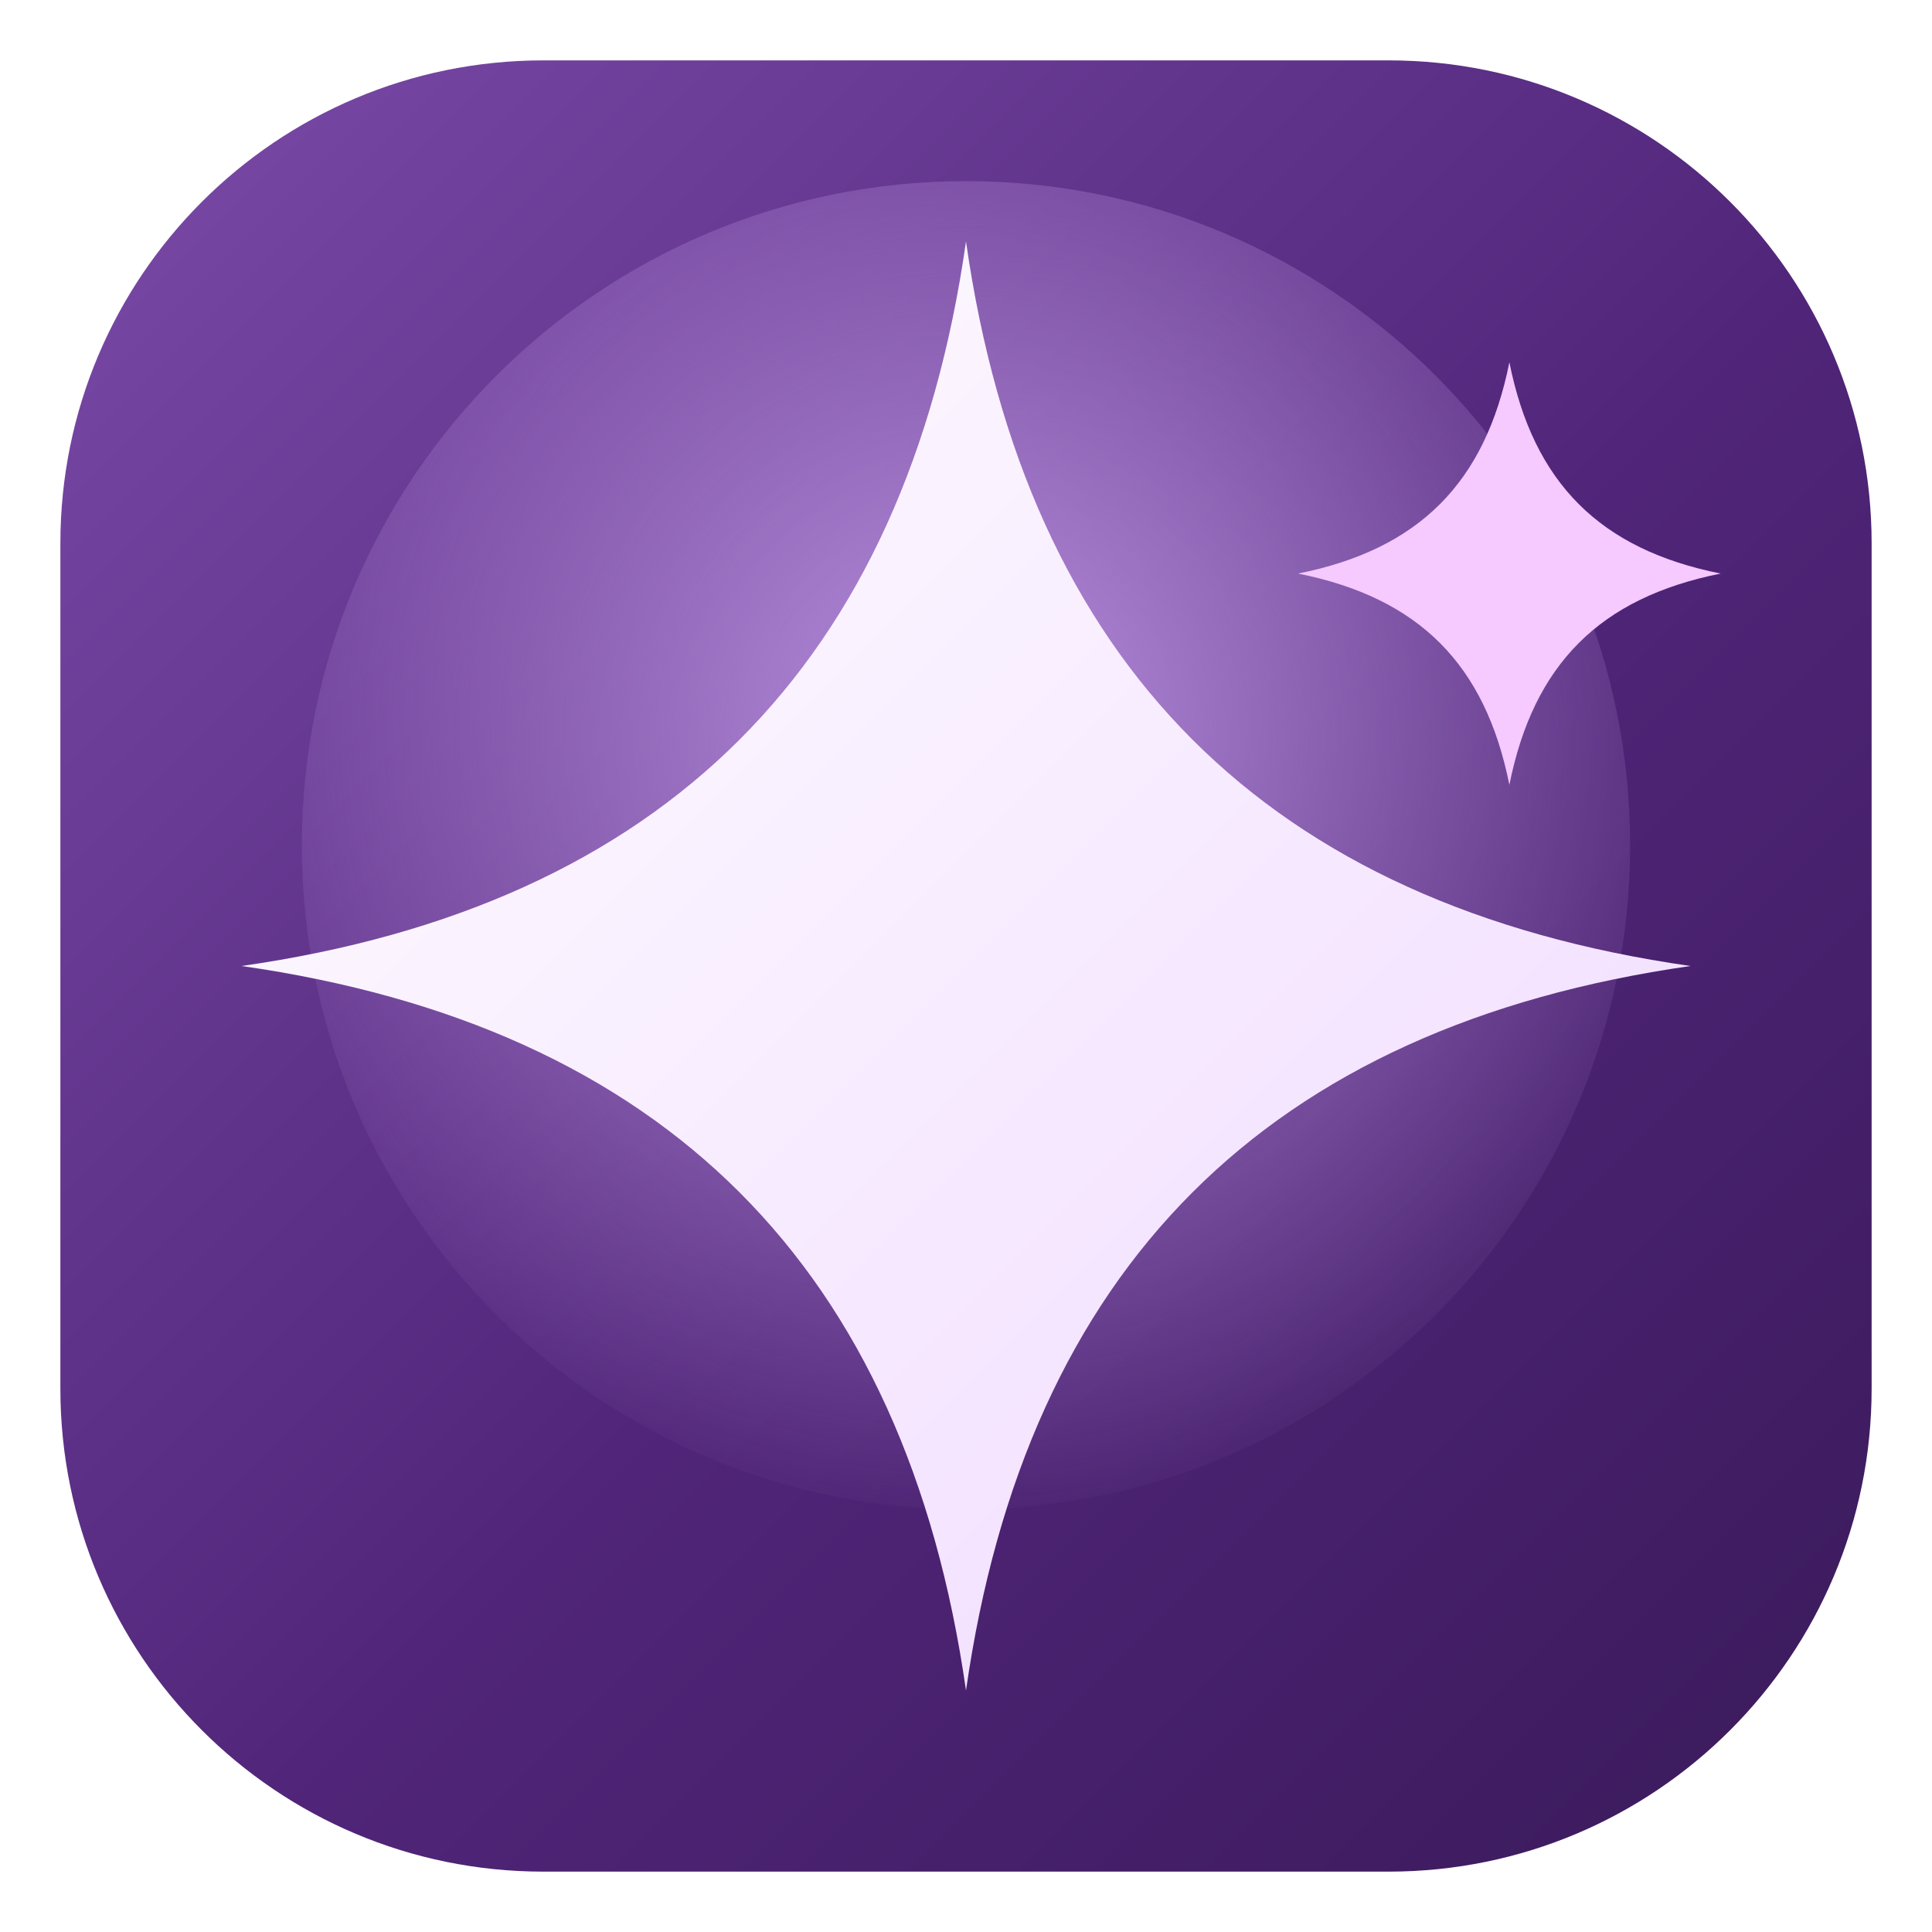
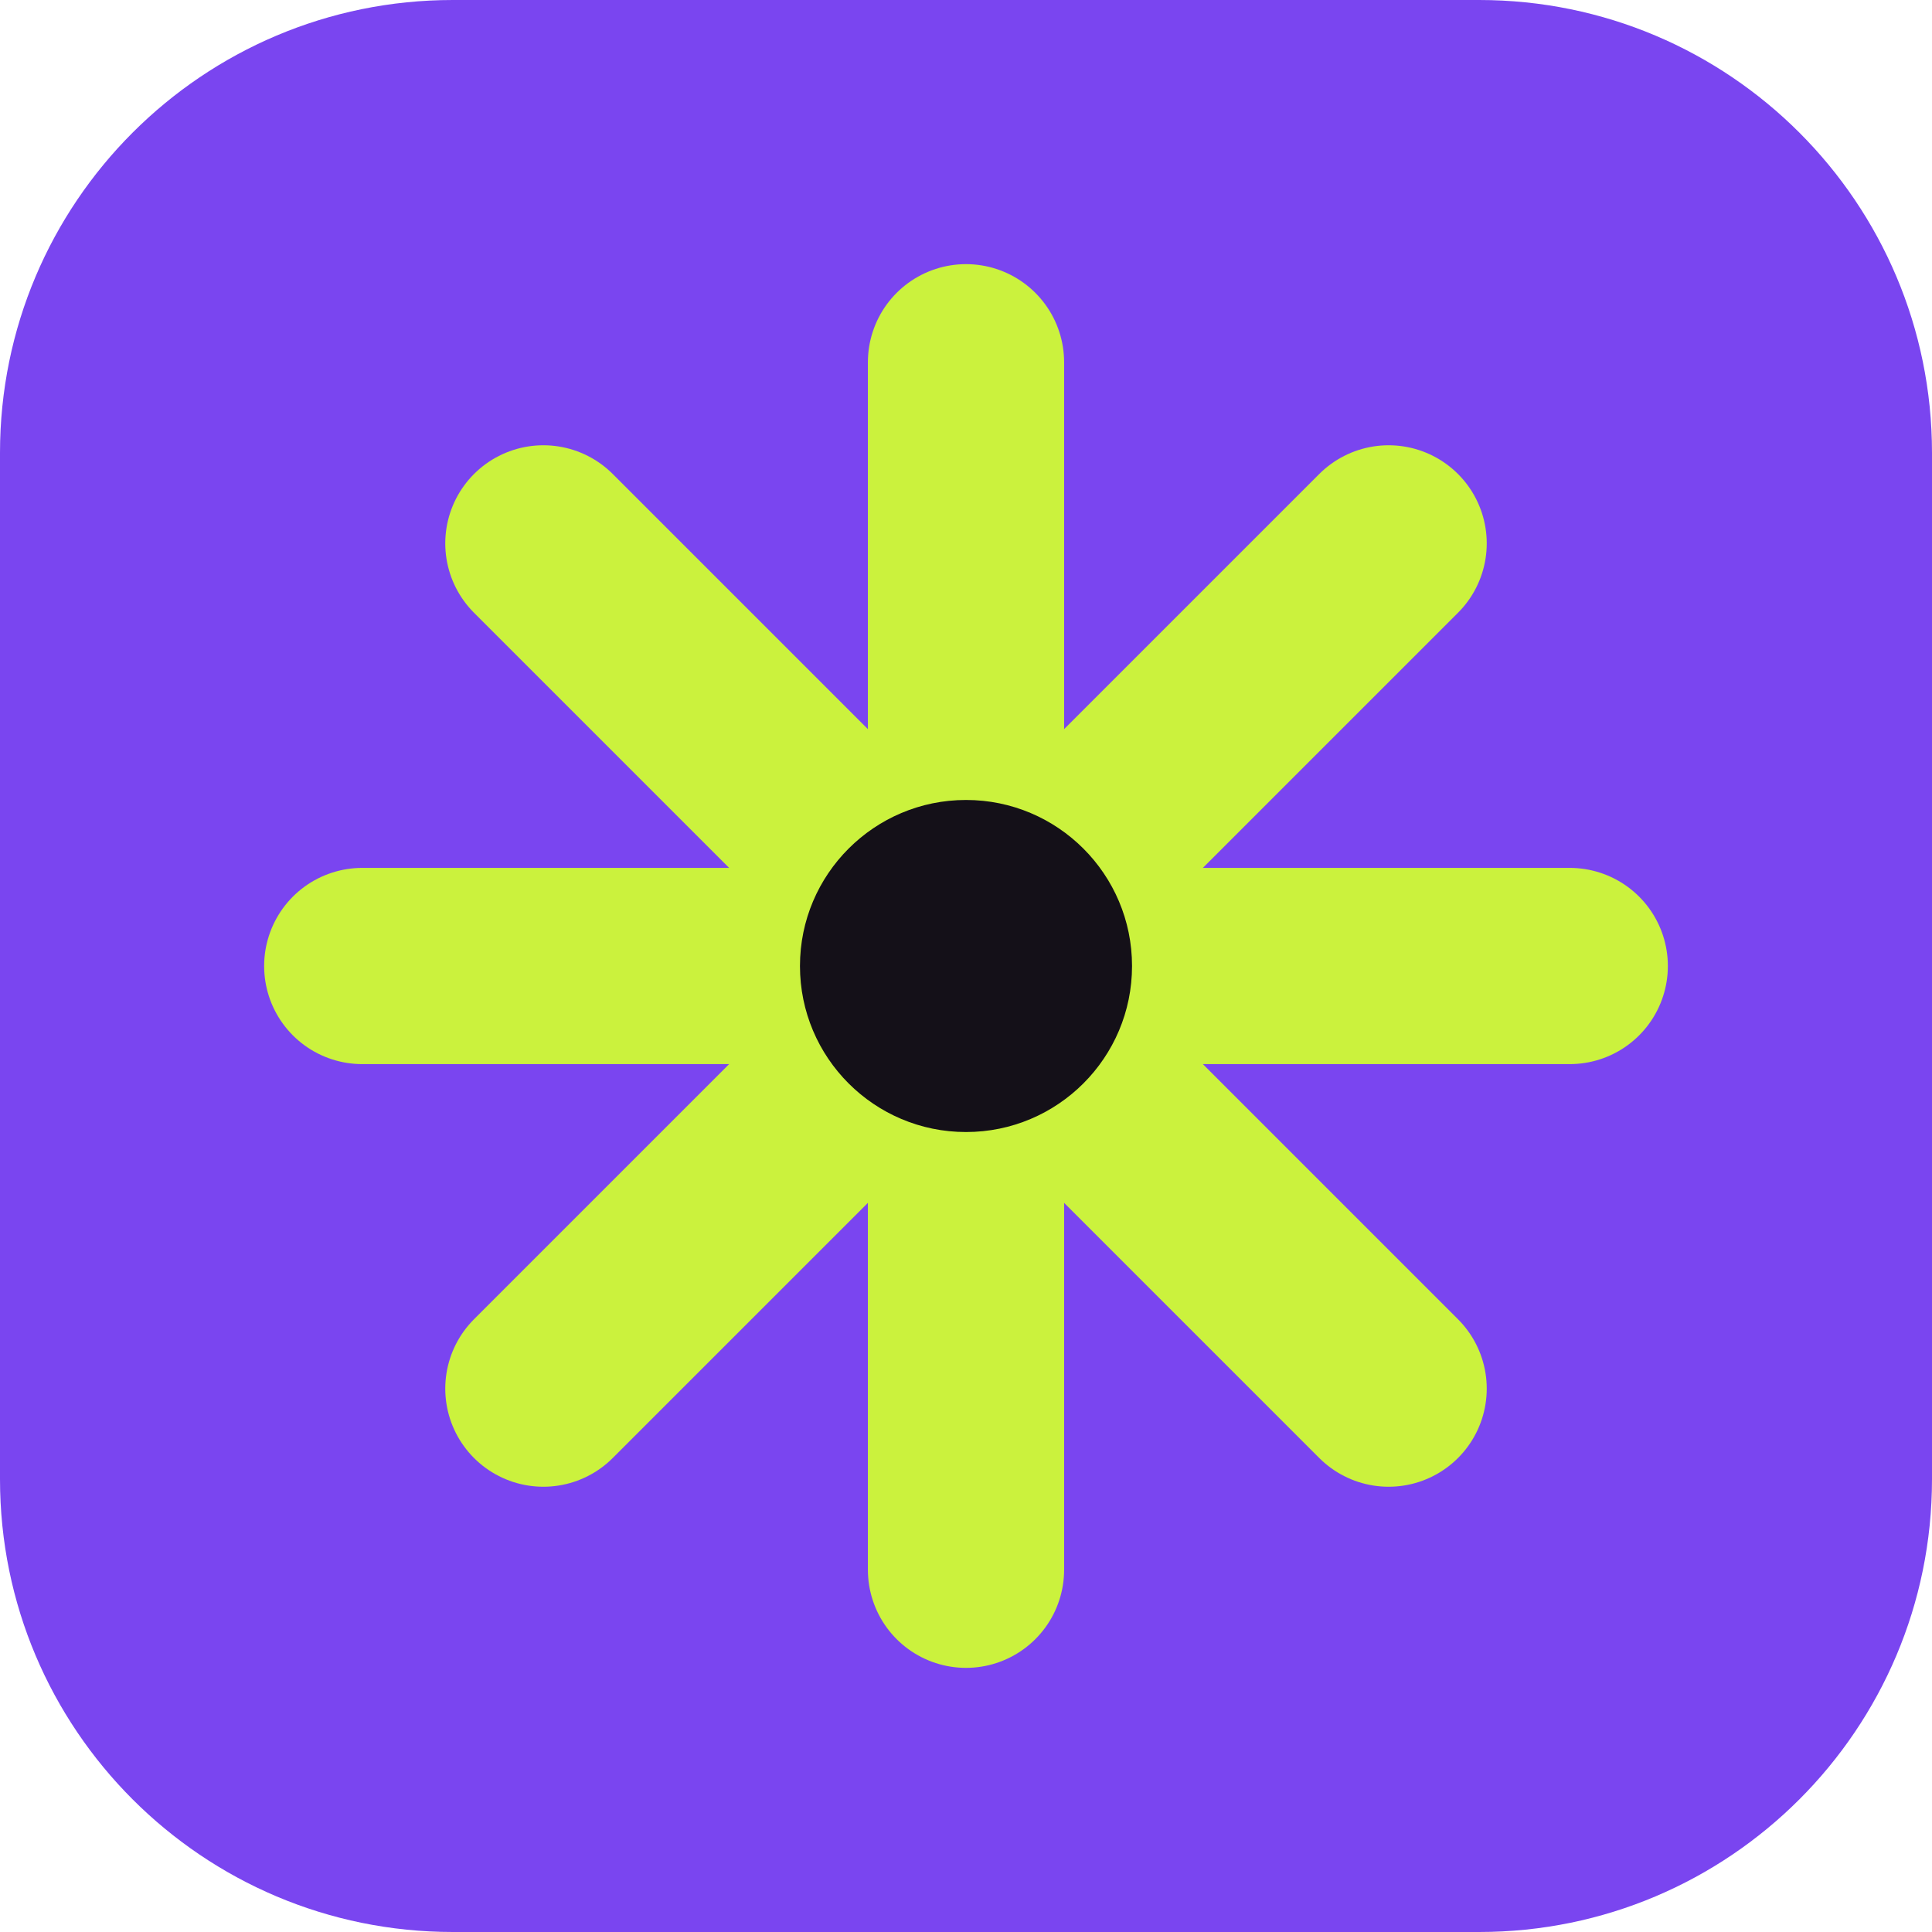
<svg xmlns="http://www.w3.org/2000/svg" viewBox="0 0 64 64" width="64" height="64">
-   <defs>
-     <linearGradient id="bg" x1="0" y1="0" x2="1" y2="1">
-       <stop offset="0" stop-color="#7B4BA8" />
-       <stop offset="0.55" stop-color="#502579" />
-       <stop offset="1" stop-color="#3A1A5A" />
-     </linearGradient>
-     <linearGradient id="spark" x1="0" y1="0" x2="1" y2="1">
-       <stop offset="0" stop-color="#FFFFFF" />
-       <stop offset="1" stop-color="#F0D9FF" />
-     </linearGradient>
-     <radialGradient id="glow" cx="0.5" cy="0.42" r="0.6">
-       <stop offset="0" stop-color="#C39BE8" stop-opacity="0.9" />
-       <stop offset="1" stop-color="#C39BE8" stop-opacity="0" />
-     </radialGradient>
-   </defs>
-   <rect x="2" y="2" width="60" height="60" rx="16" fill="url(#bg)" />
-   <circle cx="32" cy="28" r="22" fill="url(#glow)" />
-   <path d="M32 8 C34 22 42 30 56 32 C42 34 34 42 32 56 C30 42 22 34 8 32 C22 30 30 22 32 8 Z" fill="url(#spark)" />
-   <path d="M50 12 C50.8 16 53 18.2 57 19 C53 19.8 50.8 22 50 26 C49.2 22 47 19.8 43 19 C47 18.2 49.2 16 50 12 Z" fill="#F6C9FF" />
+   <rect x="0" y="0" width="64" height="64" rx="15" fill="#7A45F0" />
+   <g stroke="#CBF23D" stroke-width="6.5" stroke-linecap="round">
+     <line x1="32" y1="12" x2="32" y2="52" />
+     <line x1="12" y1="32" x2="52" y2="32" />
+     <line x1="18" y1="18" x2="46" y2="46" />
+     <line x1="46" y1="18" x2="18" y2="46" />
+   </g>
+   <circle cx="32" cy="32" r="5.5" fill="#141018" />
</svg>
